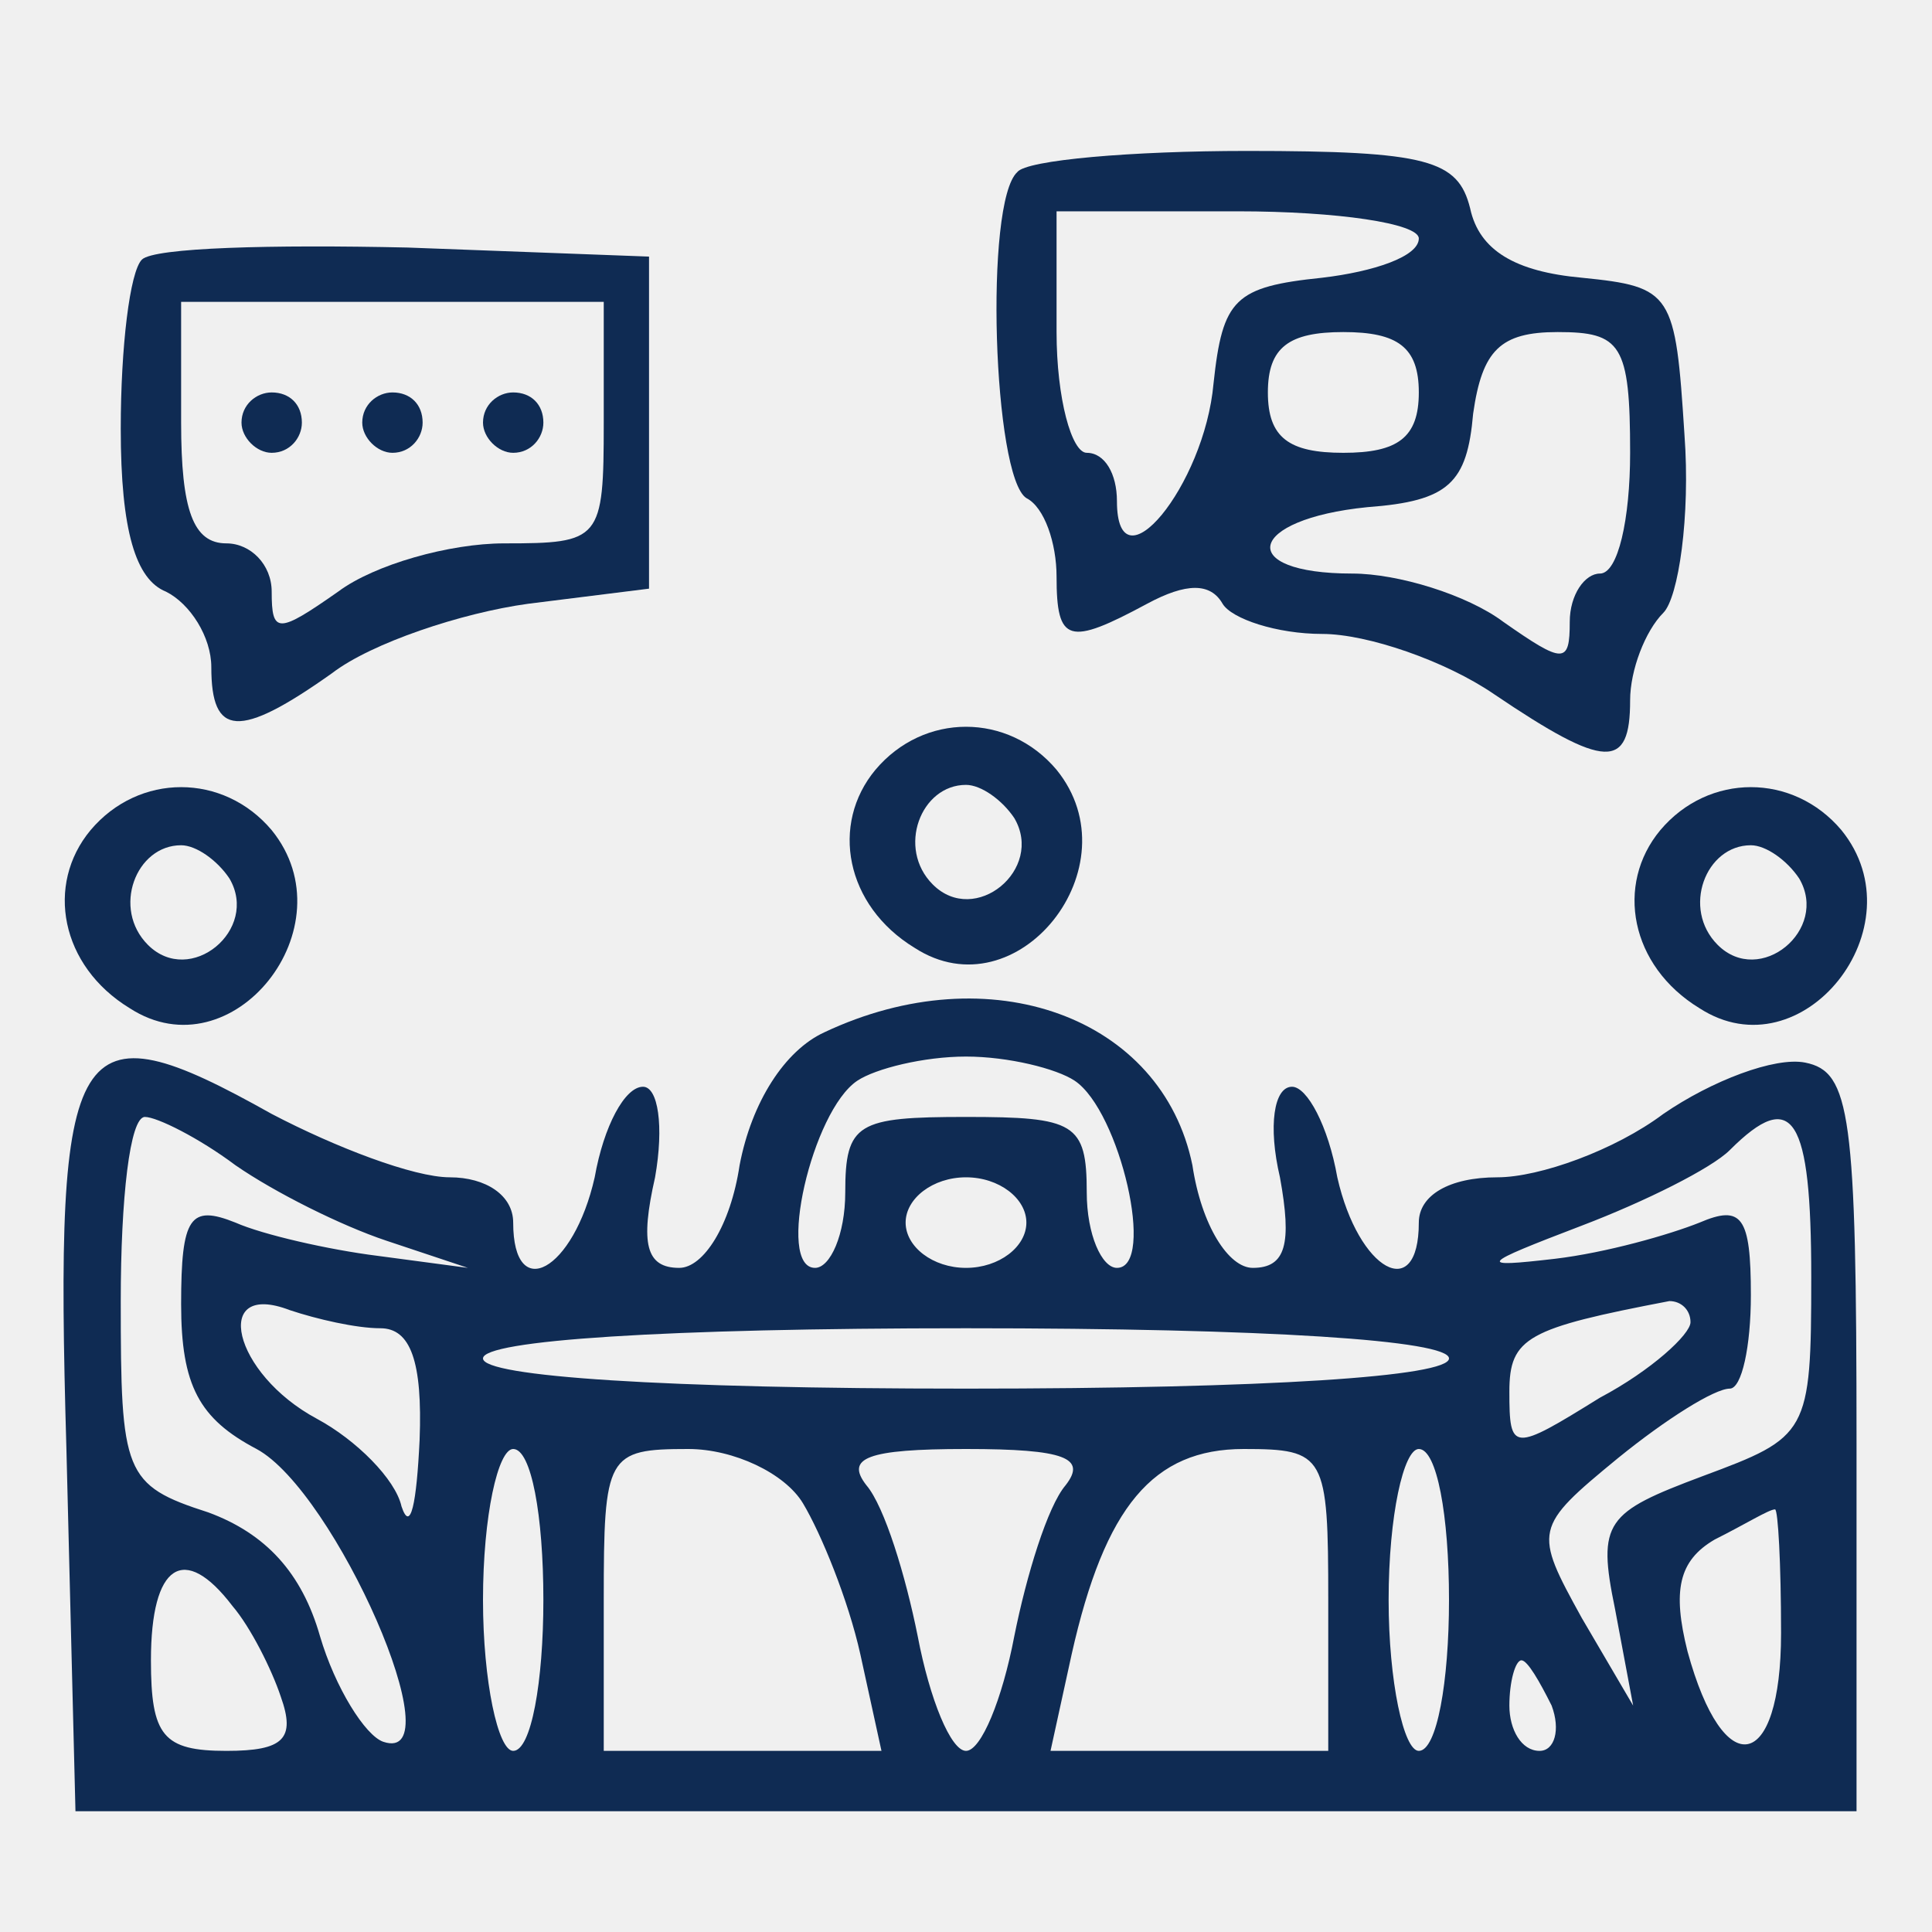
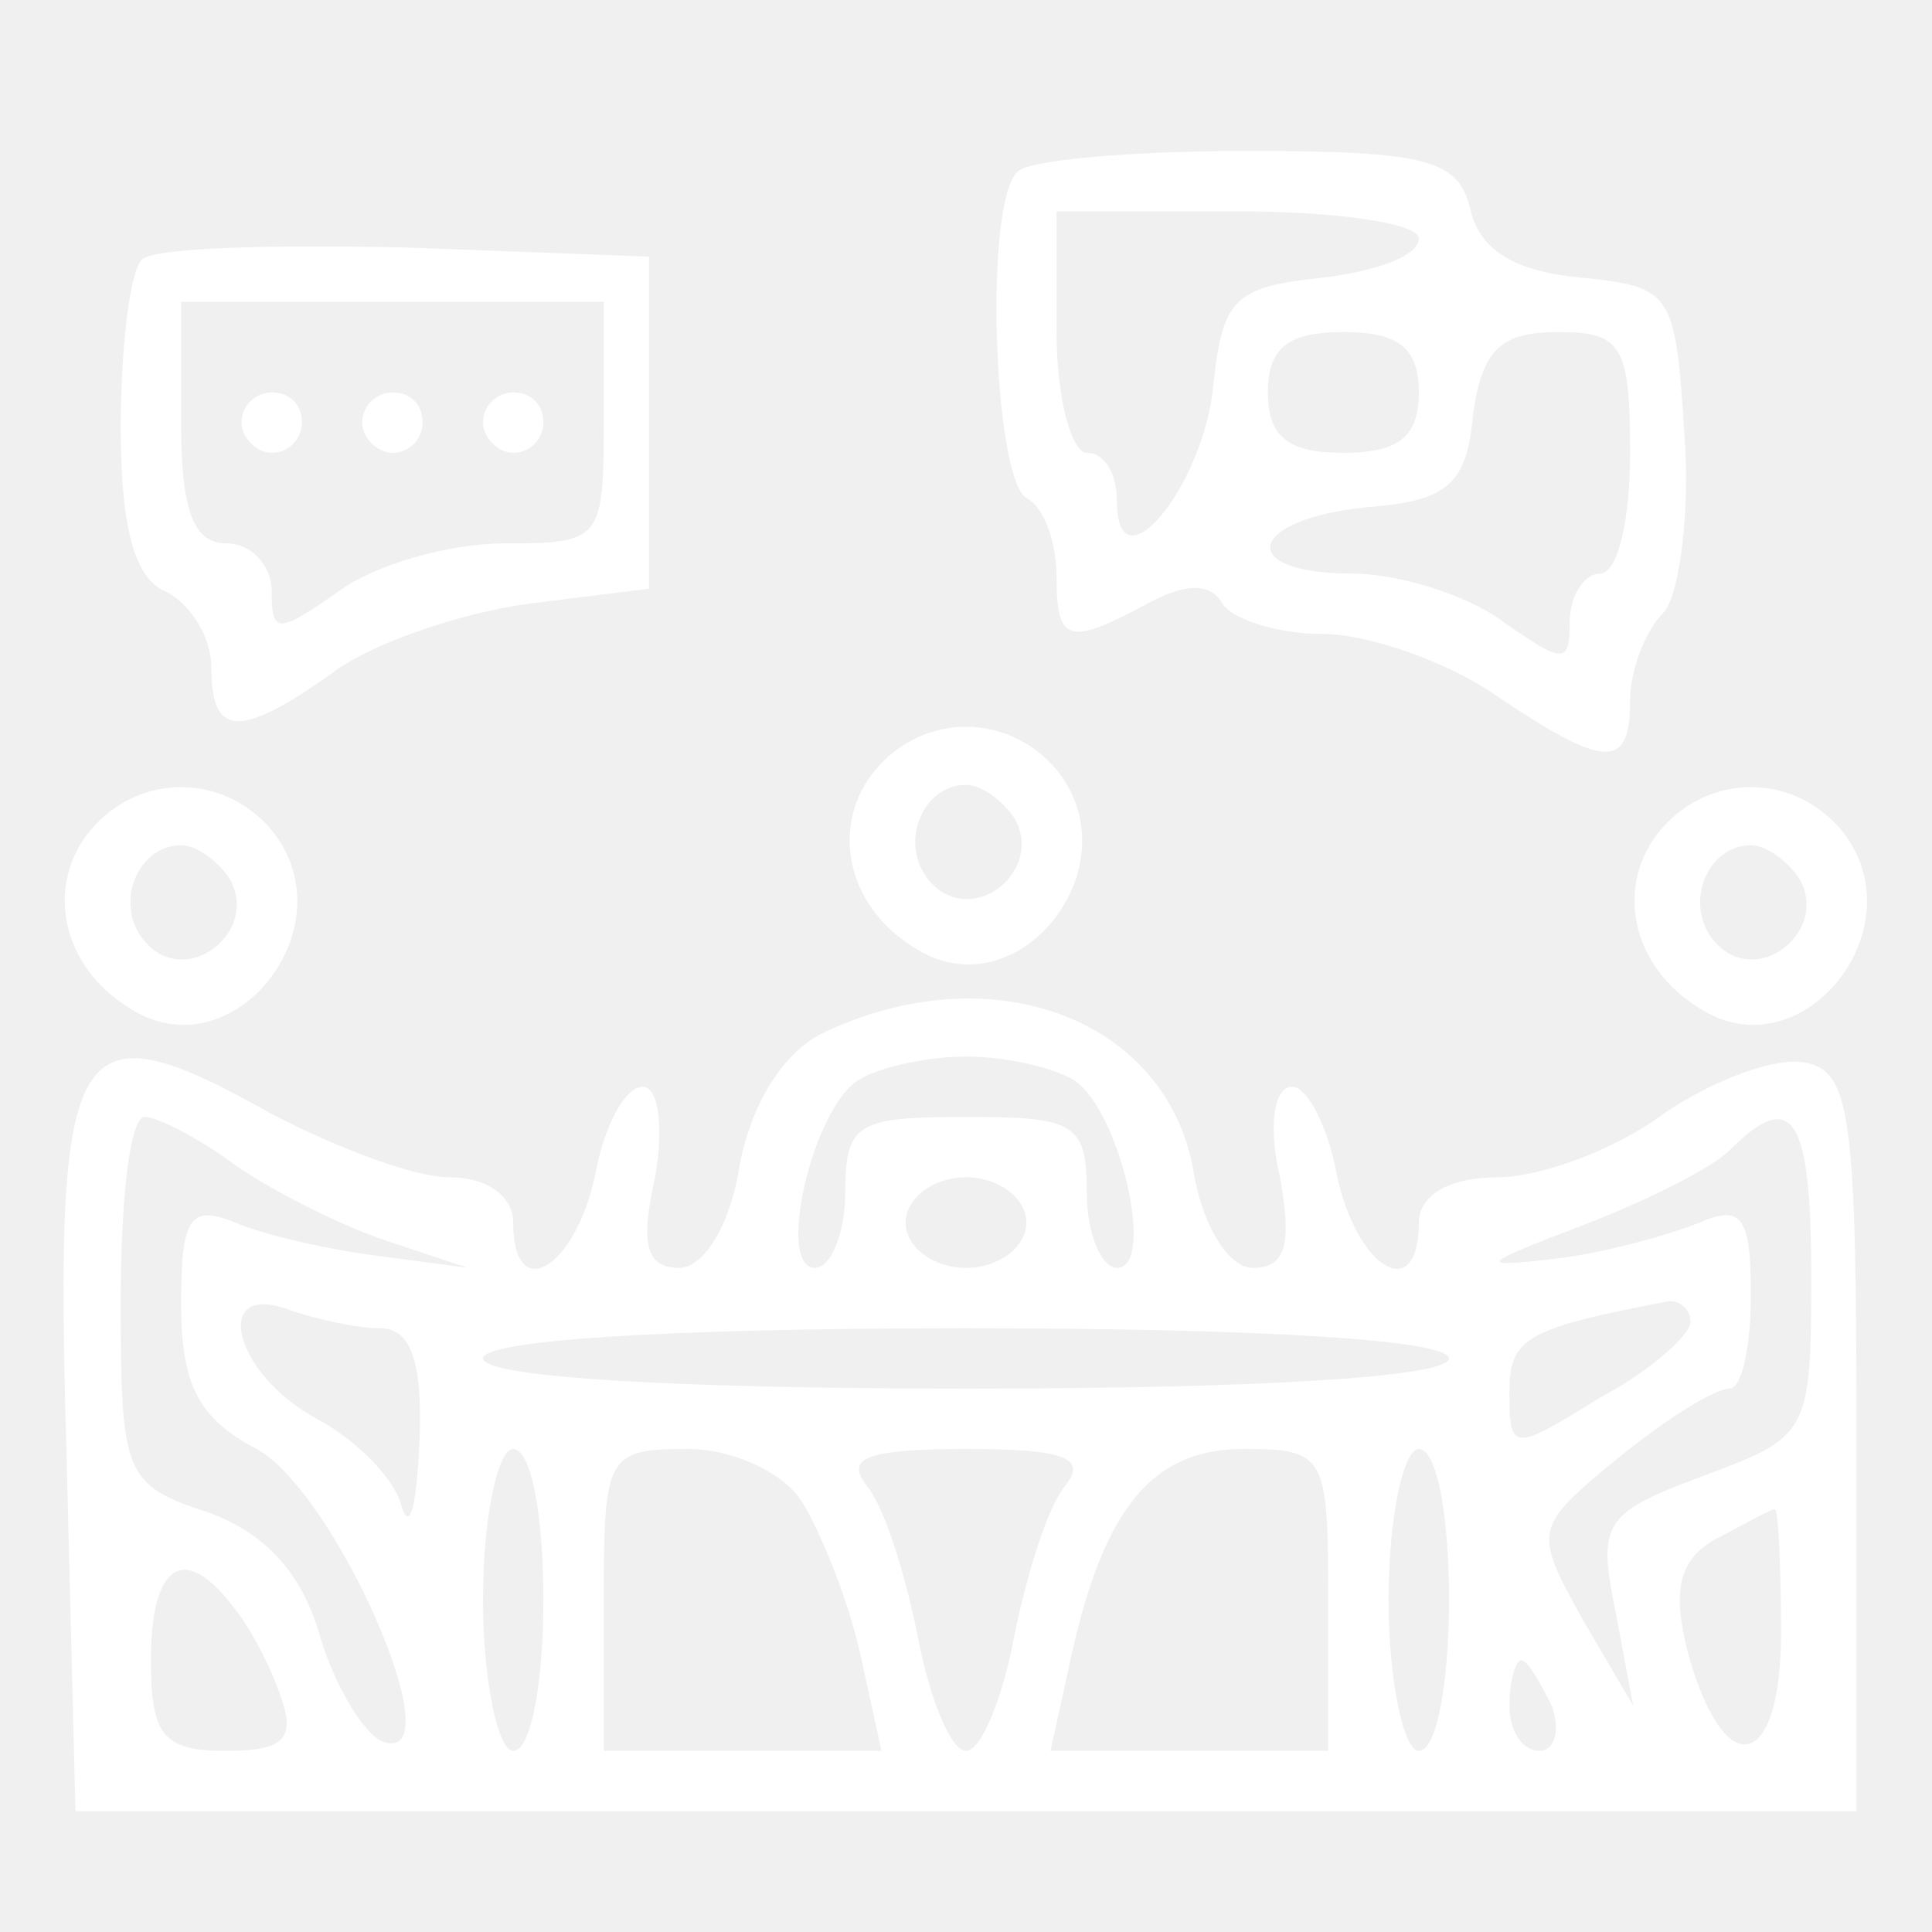
<svg xmlns="http://www.w3.org/2000/svg" version="1.0" width="64pt" height="64pt" viewBox="0 0 64 64" preserveAspectRatio="xMidYMid meet">
-   <g transform="translate(0,64) scale(0.1,-0.1)" fill="#0f2b53" stroke="none">
+   <g transform="translate(0,64) scale(0.1,-0.1)" fill="#fff" stroke="none">
    <path d="M337 583 c-11 -10 -8 -101 3 -108 6 -3 10 -15 10 -26 0 -22 4 -23 30 -9 13 7 21 7 25 0 3 -5 18 -10 33 -10 15 0 41 -9 57 -20 37 -25 45 -25 45 -2 0 10 5 23 11 29 5 5 9 32 7 59 -3 47 -4 49 -34 52 -22 2 -34 9 -37 23 -4 16 -14 19 -74 19 -38 0 -73 -3 -76 -7z m133 -22 c0 -6 -15 -11 -32 -13 -29 -3 -33 -7 -36 -35 -3 -34 -32 -69 -32 -39 0 9 -4 16 -10 16 -5 0 -10 18 -10 40 l0 40 60 0 c33 0 60 -4 60 -9z m0 -51 c0 -15 -7 -20 -25 -20 -18 0 -25 5 -25 20 0 15 7 20 25 20 18 0 25 -5 25 -20z m70 -20 c0 -22 -4 -40 -10 -40 -5 0 -10 -7 -10 -16 0 -14 -2 -14 -22 0 -12 9 -35 16 -50 16 -39 0 -35 18 5 22 27 2 33 8 35 31 3 21 9 27 28 27 21 0 24 -4 24 -40z" />
    <path d="M47 554 c-4 -4 -7 -29 -7 -56 0 -34 5 -50 15 -54 8 -4 15 -15 15 -25 0 -23 9 -24 40 -2 13 10 43 20 65 23 l40 5 0 55 0 55 -80 3 c-45 1 -84 0 -88 -4z m153 -54 c0 -39 -1 -40 -33 -40 -18 0 -43 -7 -55 -16 -20 -14 -22 -14 -22 0 0 9 -7 16 -15 16 -11 0 -15 11 -15 40 l0 40 70 0 70 0 0 -40z" />
    <path d="M80 500 c0 -5 5 -10 10 -10 6 0 10 5 10 10 0 6 -4 10 -10 10 -5 0 -10 -4 -10 -10z" />
    <path d="M120 500 c0 -5 5 -10 10 -10 6 0 10 5 10 10 0 6 -4 10 -10 10 -5 0 -10 -4 -10 -10z" />
    <path d="M160 500 c0 -5 5 -10 10 -10 6 0 10 5 10 10 0 6 -4 10 -10 10 -5 0 -10 -4 -10 -10z" />
    <path d="M290 385 c-15 -18 -10 -45 13 -59 34 -22 73 27 47 59 -16 19 -44 19 -60 0z m46 -16 c10 -17 -13 -36 -27 -22 -12 12 -4 33 11 33 5 0 12 -5 16 -11z" />
    <path d="M30 365 c-15 -18 -10 -45 13 -59 34 -22 73 27 47 59 -16 19 -44 19 -60 0z m46 -16 c10 -17 -13 -36 -27 -22 -12 12 -4 33 11 33 5 0 12 -5 16 -11z" />
    <path d="M550 365 c-15 -18 -10 -45 13 -59 34 -22 73 27 47 59 -16 19 -44 19 -60 0z m46 -16 c10 -17 -13 -36 -27 -22 -12 12 -4 33 11 33 5 0 12 -5 16 -11z" />
    <path d="M273 298 c-13 -6 -24 -23 -28 -44 -3 -20 -12 -34 -20 -34 -11 0 -13 8 -8 30 3 17 1 30 -4 30 -6 0 -13 -13 -16 -30 -7 -31 -27 -42 -27 -15 0 9 -9 15 -21 15 -12 0 -38 10 -59 21 -66 37 -72 27 -68 -111 l3 -120 295 0 295 0 0 122 c0 109 -2 123 -17 126 -10 2 -31 -6 -47 -17 -16 -12 -41 -21 -55 -21 -16 0 -26 -6 -26 -15 0 -27 -20 -16 -27 15 -3 17 -10 30 -15 30 -6 0 -8 -13 -4 -30 4 -22 2 -30 -9 -30 -8 0 -17 14 -20 34 -10 49 -67 70 -122 44z m83 -16 c15 -10 27 -62 14 -62 -5 0 -10 11 -10 25 0 23 -4 25 -40 25 -36 0 -40 -2 -40 -25 0 -14 -5 -25 -10 -25 -13 0 -1 52 14 62 6 4 22 8 36 8 14 0 30 -4 36 -8z m-278 -28 c13 -9 35 -20 50 -25 l27 -9 -30 4 c-16 2 -38 7 -47 11 -15 6 -18 2 -18 -27 0 -27 6 -38 25 -48 26 -14 66 -105 42 -97 -6 2 -16 18 -21 35 -6 21 -18 34 -37 41 -28 9 -29 13 -29 70 0 34 3 61 8 61 4 0 18 -7 30 -16z m522 -37 c0 -52 -1 -53 -36 -66 -32 -12 -35 -15 -29 -44 l6 -32 -17 29 c-16 29 -16 30 12 53 16 13 32 23 37 23 4 0 7 14 7 31 0 26 -3 30 -17 24 -10 -4 -31 -10 -48 -12 -26 -3 -25 -2 9 11 21 8 43 19 49 25 21 21 27 11 27 -42z m-260 18 c0 -8 -9 -15 -20 -15 -11 0 -20 7 -20 15 0 8 9 15 20 15 11 0 20 -7 20 -15z m-214 -35 c10 0 14 -11 13 -37 -1 -21 -3 -31 -6 -22 -2 9 -15 22 -28 29 -28 15 -35 46 -9 36 9 -3 22 -6 30 -6z m434 2 c0 -4 -13 -16 -30 -25 -29 -18 -30 -18 -30 2 0 18 6 21 53 30 4 0 7 -3 7 -7z m-80 -12 c0 -6 -60 -10 -160 -10 -100 0 -160 4 -160 10 0 6 60 10 160 10 100 0 160 -4 160 -10z m-300 -80 c0 -27 -4 -50 -10 -50 -5 0 -10 23 -10 50 0 28 5 50 10 50 6 0 10 -22 10 -50z m86 32 c6 -10 15 -32 19 -50 l7 -32 -46 0 -46 0 0 50 c0 48 1 50 28 50 15 0 32 -8 38 -18z m87 6 c-6 -7 -13 -30 -17 -50 -4 -21 -11 -38 -16 -38 -5 0 -12 17 -16 38 -4 20 -11 43 -17 50 -7 9 0 12 33 12 33 0 40 -3 33 -12z m87 -38 l0 -50 -46 0 -46 0 7 32 c11 49 27 68 57 68 27 0 28 -2 28 -50z m40 0 c0 -27 -4 -50 -10 -50 -5 0 -10 23 -10 50 0 28 5 50 10 50 6 0 10 -22 10 -50z m110 -11 c0 -46 -19 -50 -31 -6 -5 20 -3 30 9 37 10 5 18 10 20 10 1 0 2 -18 2 -41z m-513 9 c6 -7 13 -21 16 -30 5 -14 1 -18 -18 -18 -21 0 -25 5 -25 30 0 32 11 39 27 18z m437 -33 c3 -8 1 -15 -4 -15 -6 0 -10 7 -10 15 0 8 2 15 4 15 2 0 6 -7 10 -15z" />
  </g>
</svg>
